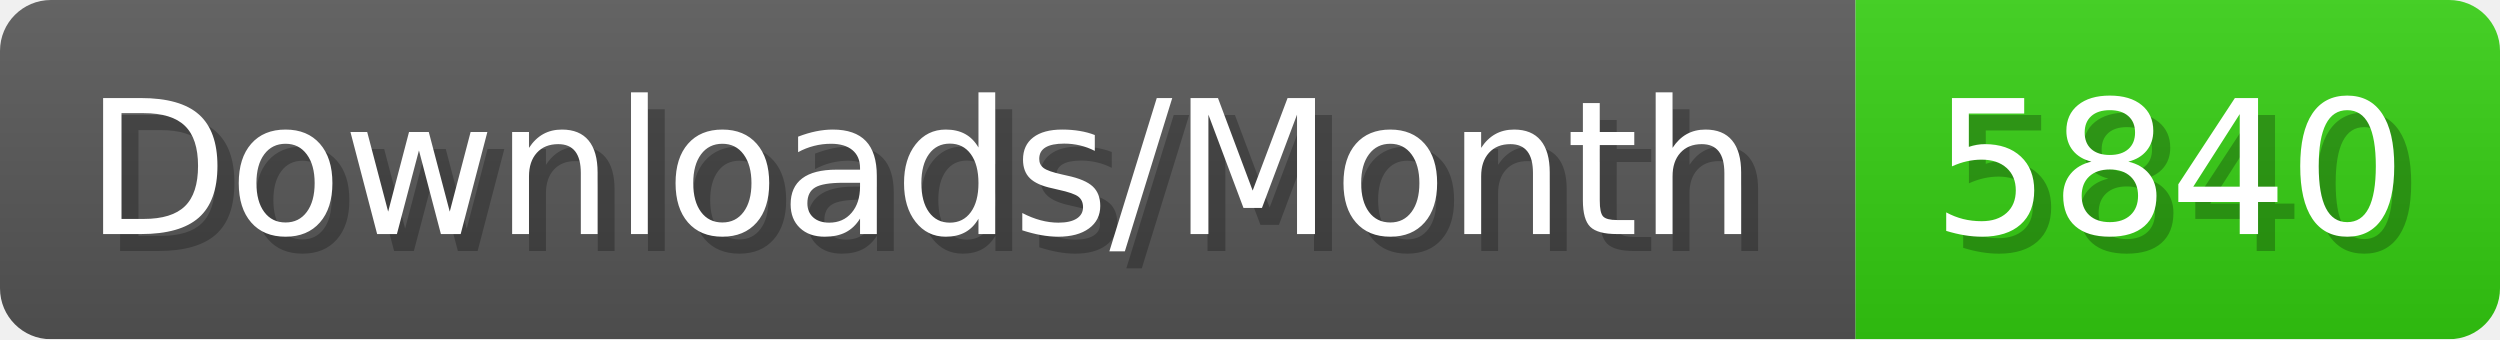
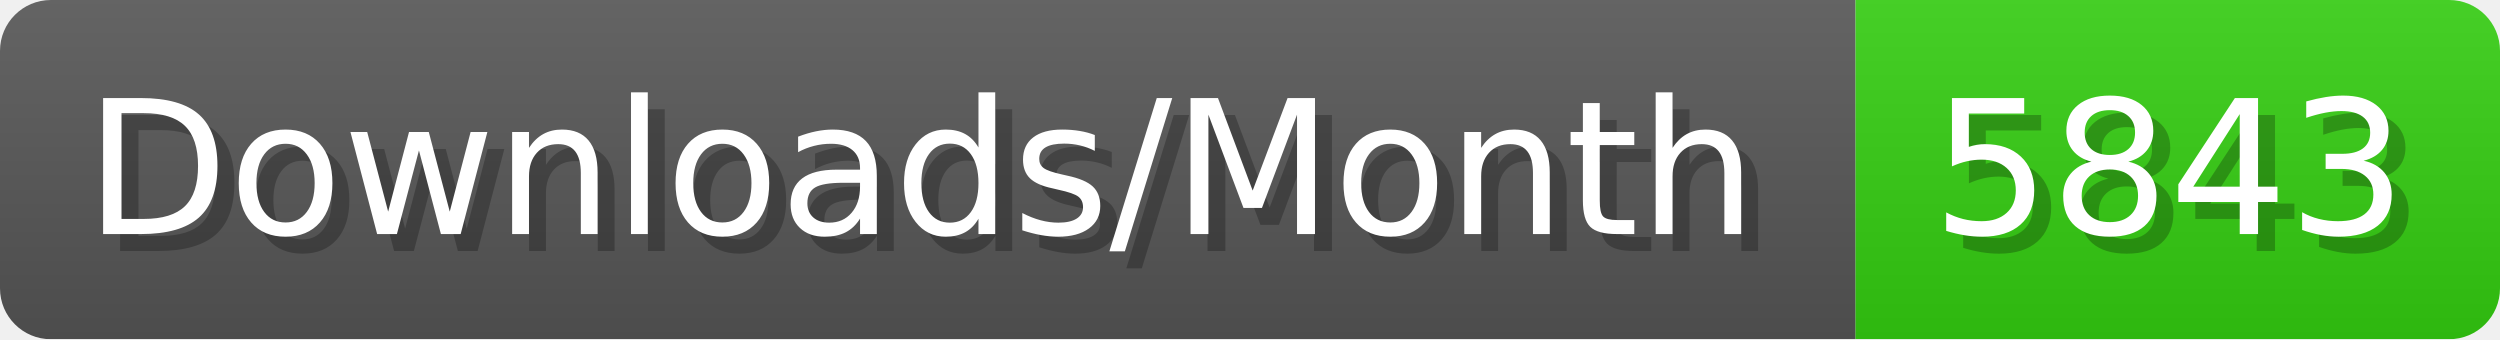
- <svg xmlns="http://www.w3.org/2000/svg" width="147.4" height="20" viewBox="0 0 1474 200" role="img" aria-label="Downloads/Month: 5840">
+ <svg xmlns="http://www.w3.org/2000/svg" width="147.4" height="20" viewBox="0 0 1474 200" role="img" aria-label="Downloads/Month: 5843">
  <linearGradient id="YlXUI" x2="0" y2="100%">
    <stop offset="0" stop-opacity=".1" stop-color="#EEE" />
    <stop offset="1" stop-opacity=".1" />
  </linearGradient>
  <mask id="JHhop">
    <rect width="1474" height="200" rx="30" fill="#FFF" />
  </mask>
  <g mask="url(#JHhop)">
    <rect width="1094" height="200" fill="#555" />
    <rect width="380" height="200" fill="#3C1" x="1094" />
    <rect width="1474" height="200" fill="url(#YlXUI)" />
  </g>
  <g aria-hidden="true" fill="#fff" text-anchor="start" font-family="Verdana,DejaVu Sans,sans-serif" font-size="110">
    <text x="60" y="148" textLength="994" fill="#000" opacity="0.25">Downloads/Month</text>
    <text x="50" y="138" textLength="994">Downloads/Month</text>
-     <text x="1149" y="148" textLength="280" fill="#000" opacity="0.25">5840</text>
-     <text x="1139" y="138" textLength="280">5840</text>
+     <text x="1149" y="148" textLength="280" fill="#000" opacity="0.25">5843</text>
+     <text x="1139" y="138" textLength="280">5843</text>
  </g>
</svg>
